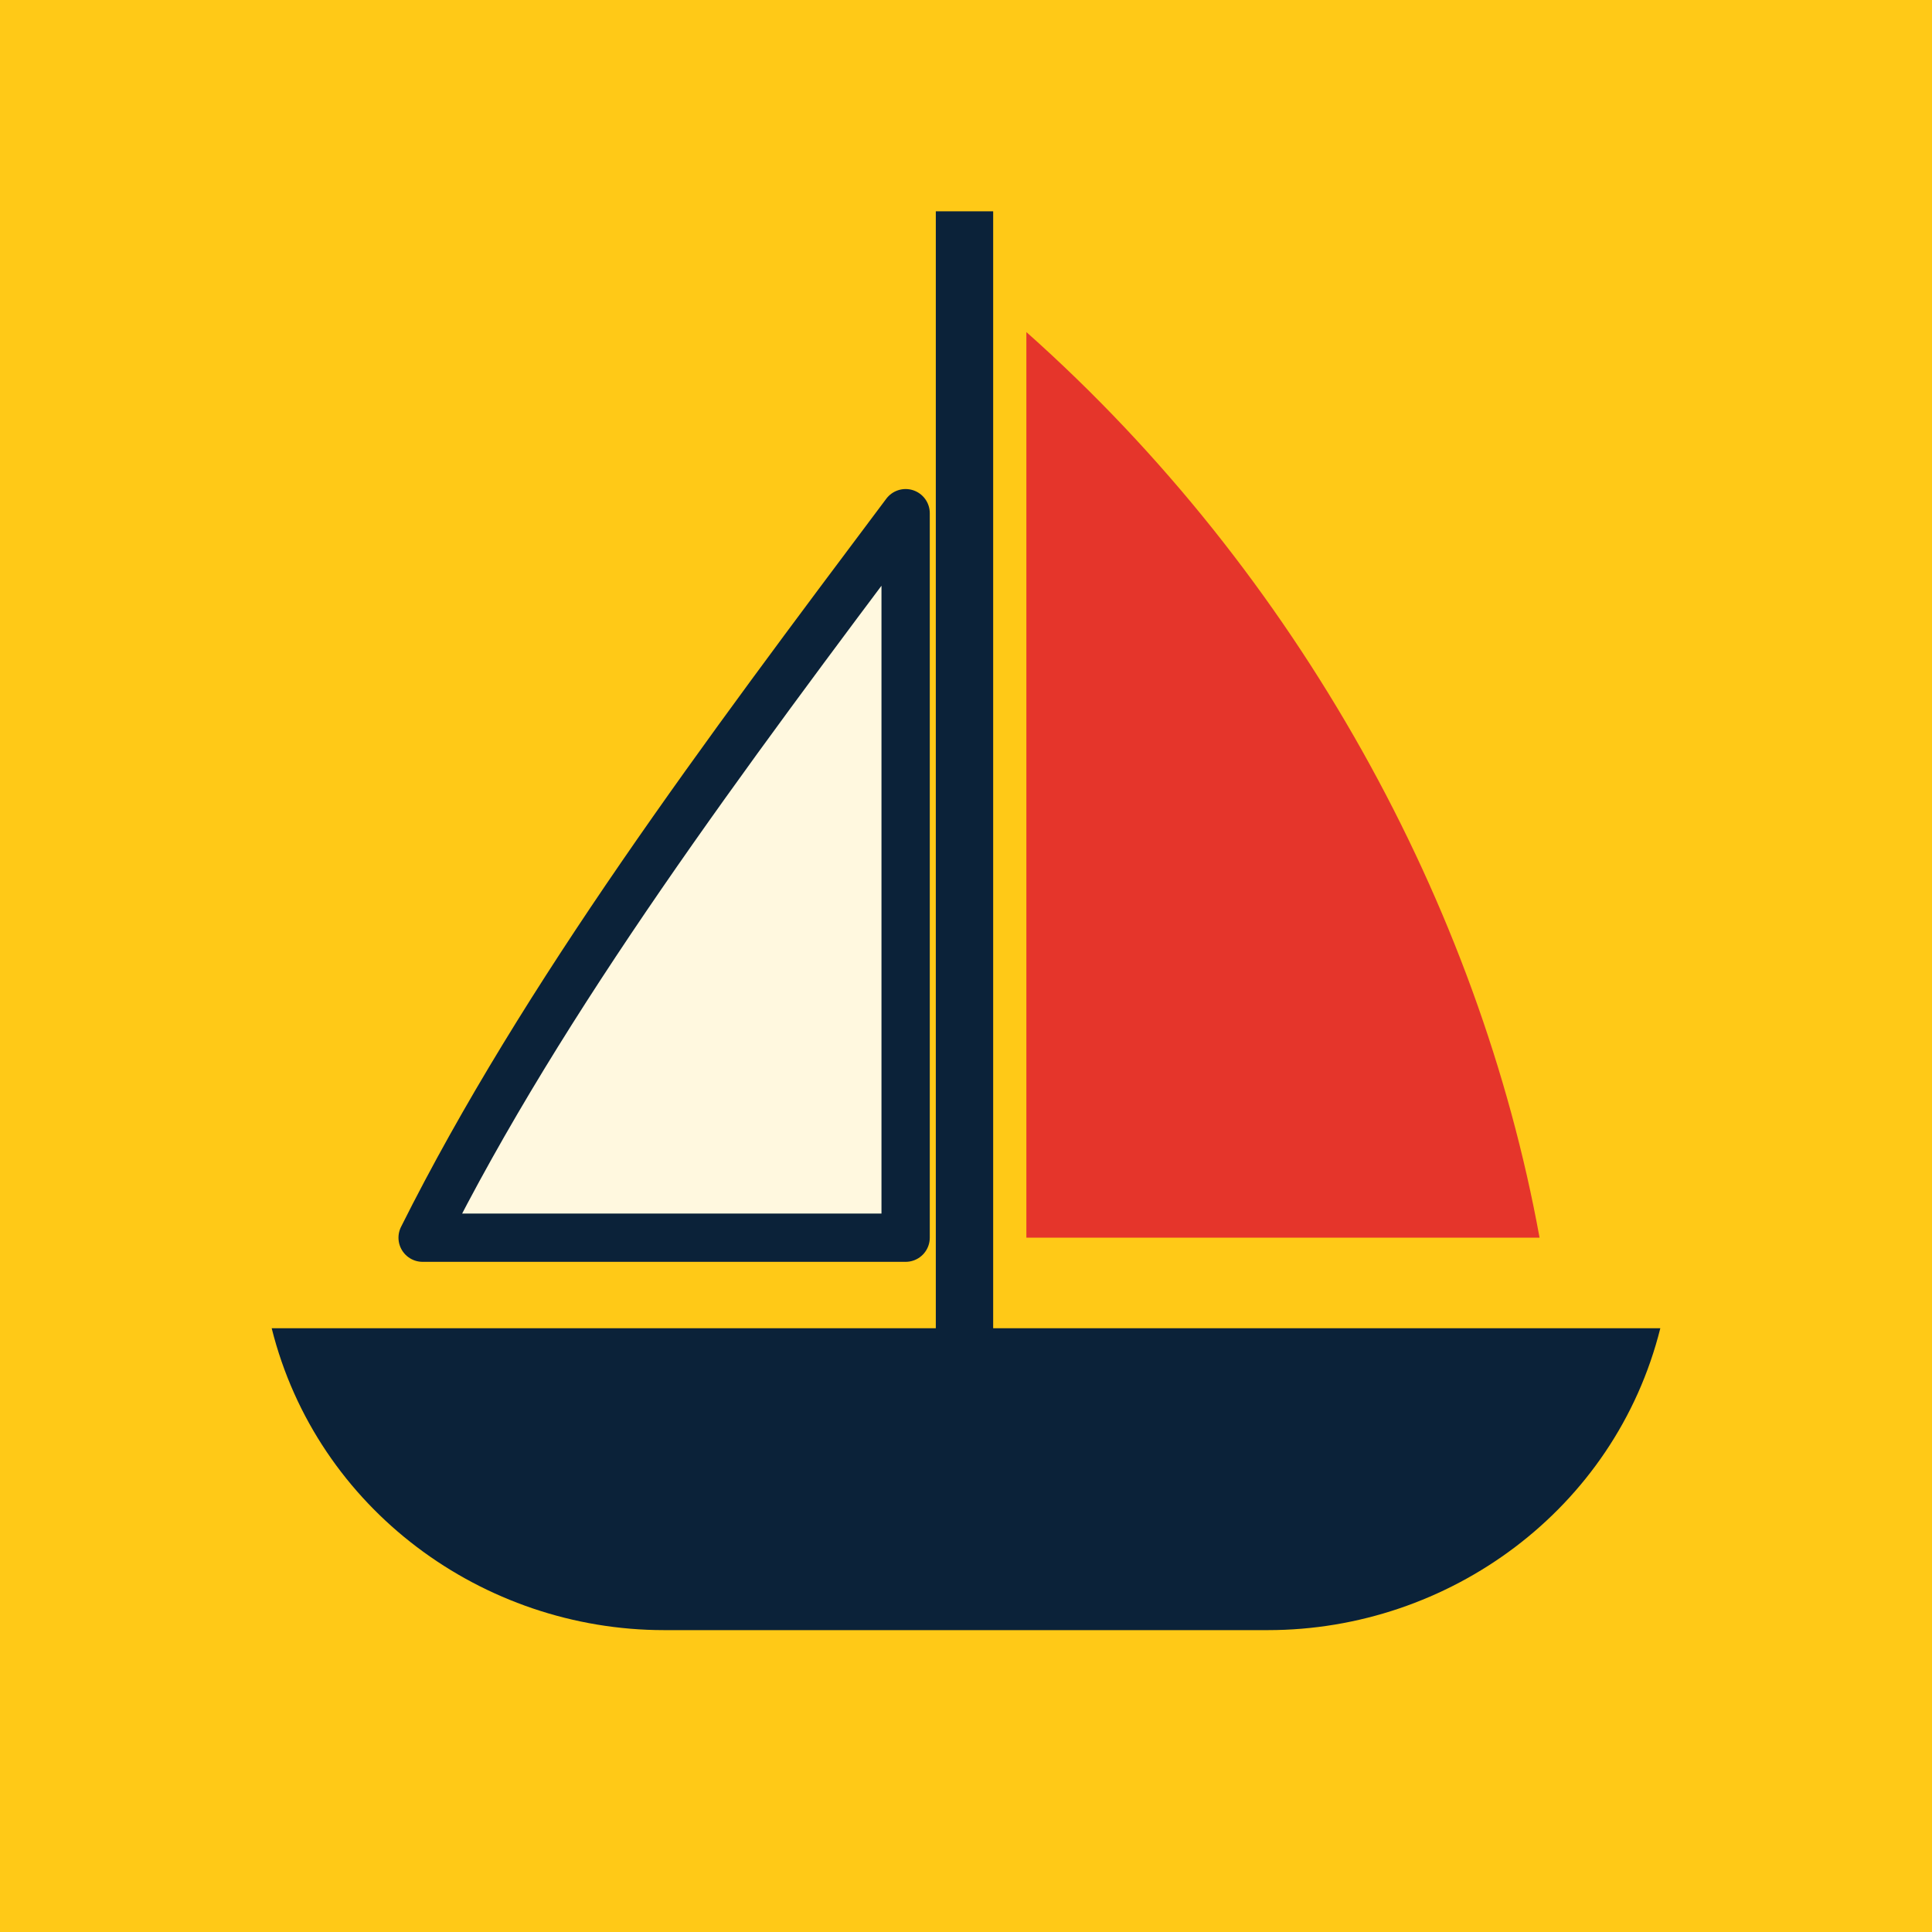
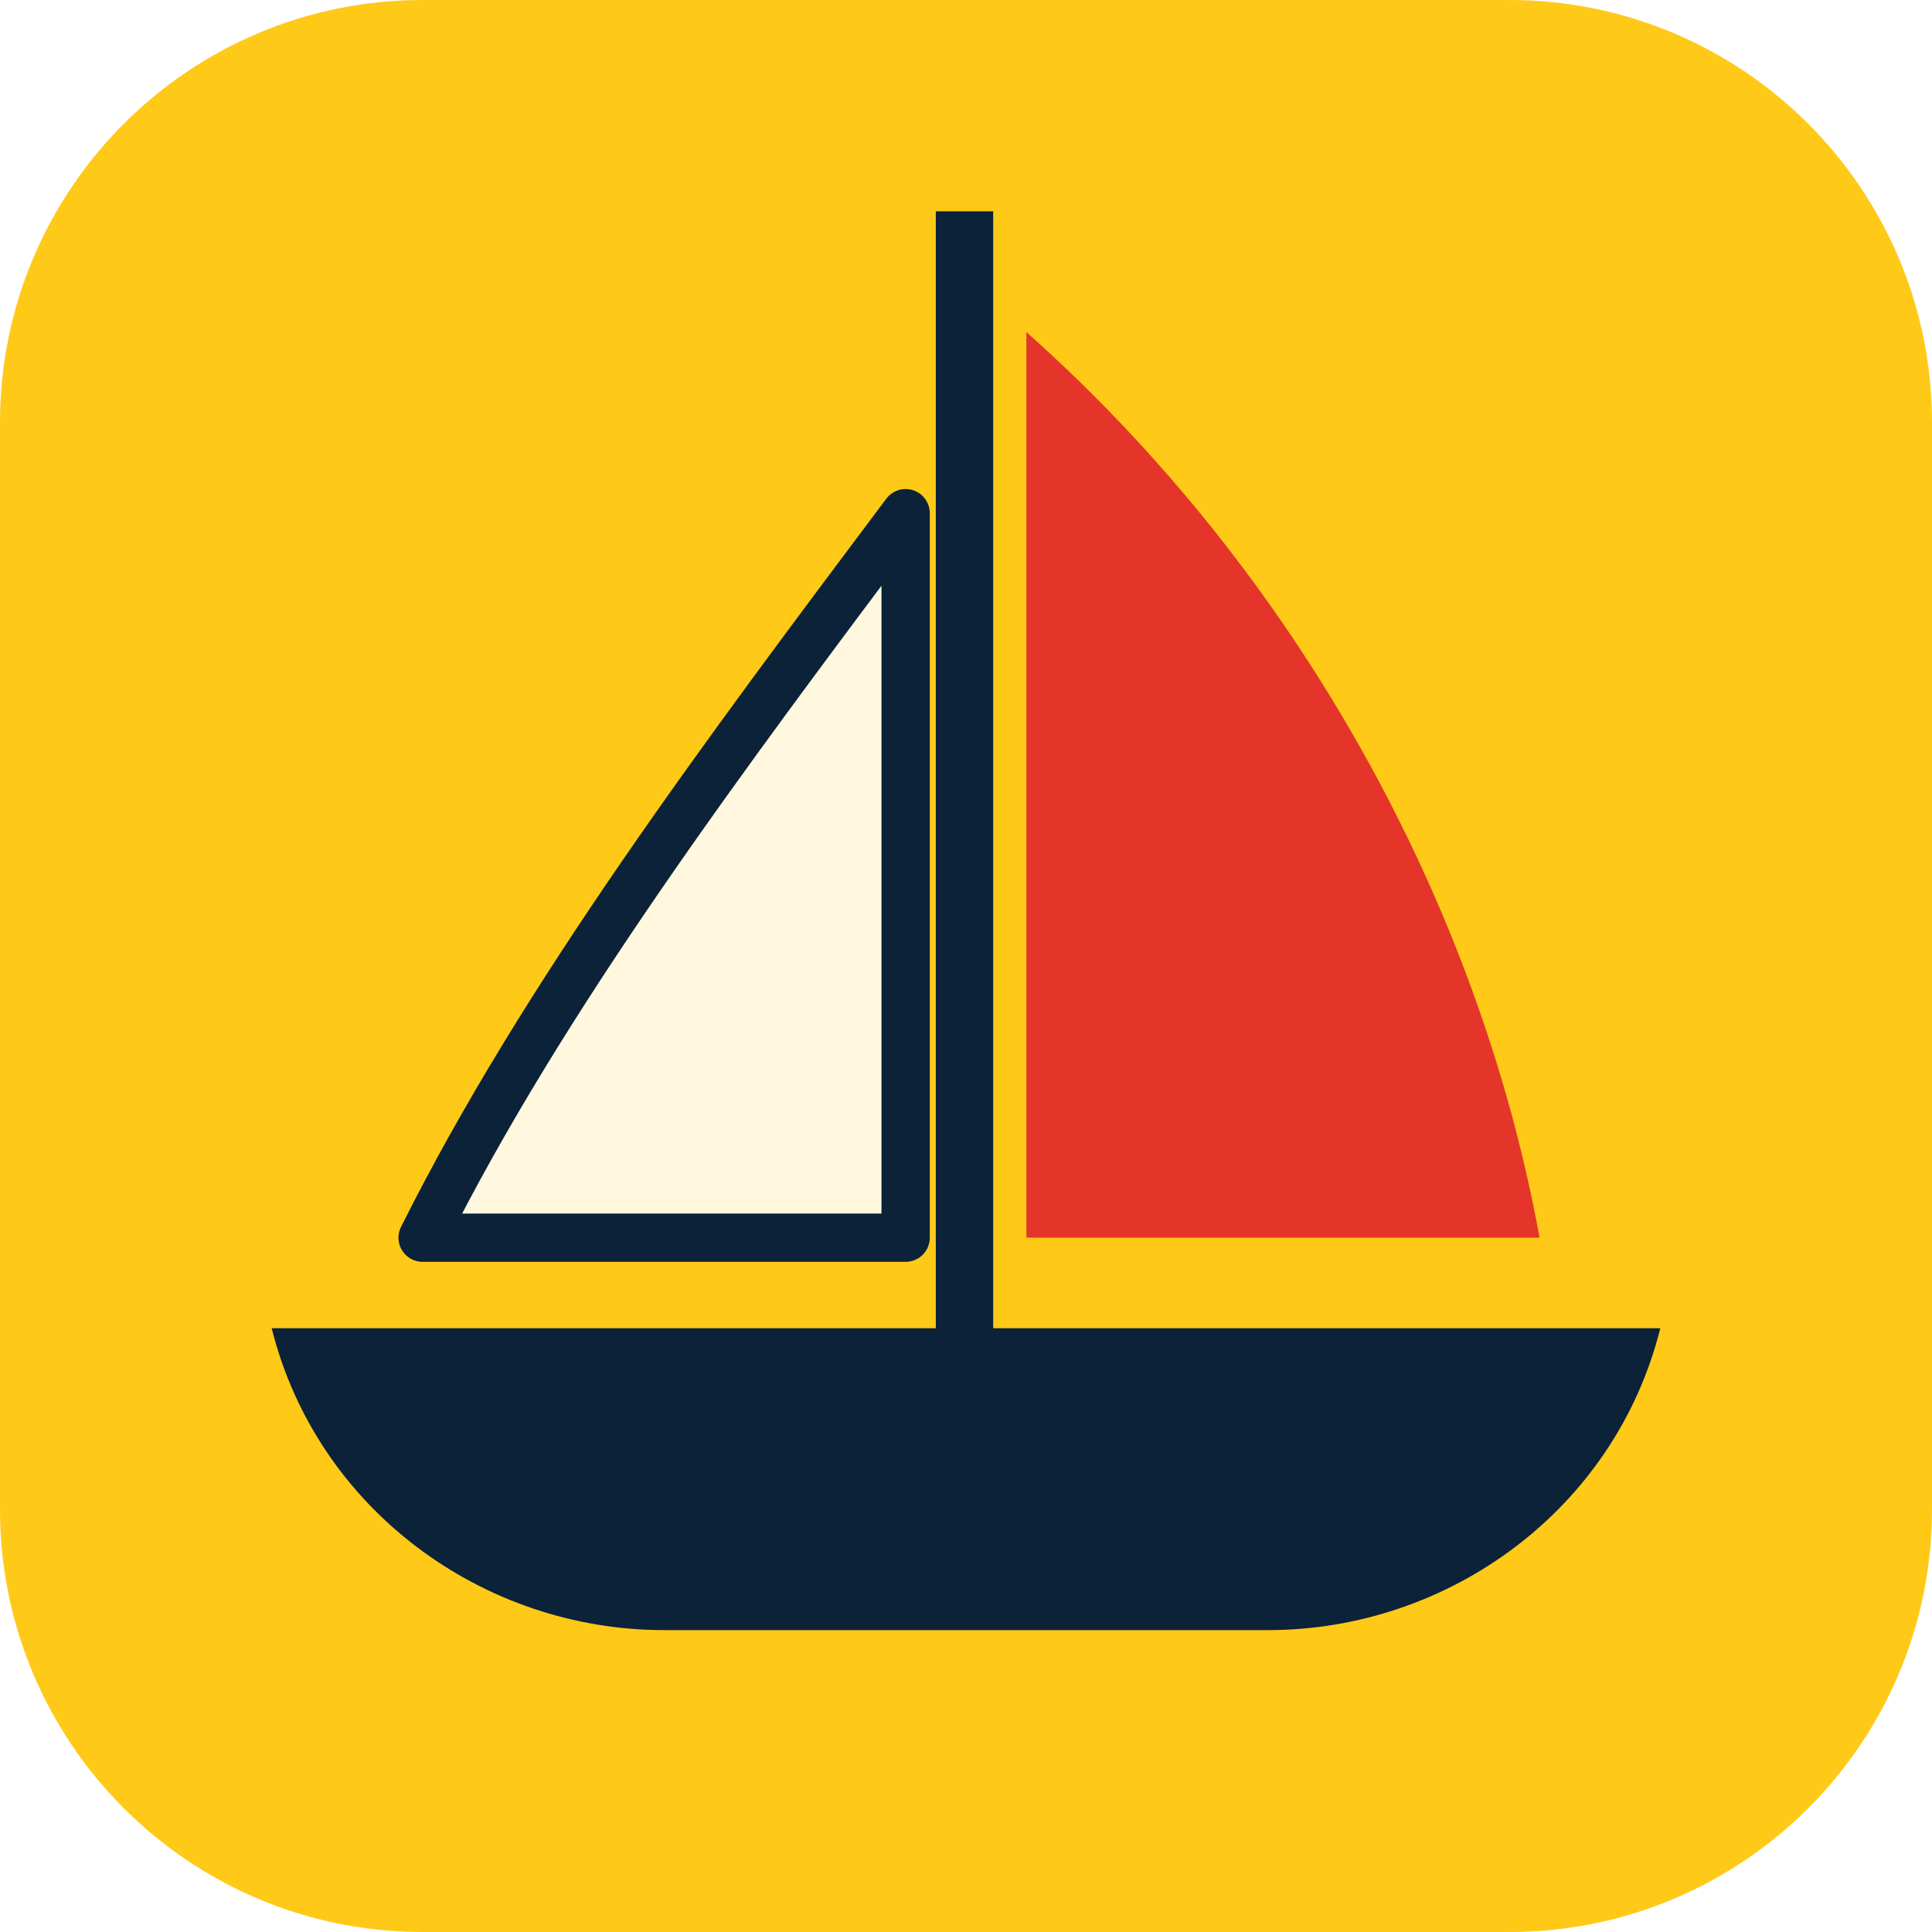
<svg xmlns="http://www.w3.org/2000/svg" viewBox="0 0 64 64">
-   <rect width="64" height="64" fill="#ffc917" />
+   <rect width="64" height="64" rx="14" fill="#ffc917" />
  <g transform="translate(6 5)">
    <rect x="25" y="2" width="1.9" height="38" fill="#0b2239" />
    <path fill="#e5352b" d="M28 6C37 14 43 25 45 36H28z" />
    <path fill="#fff8df" stroke="#0b2239" stroke-width="1.6" stroke-linejoin="round" d="M24 12C18 20 12 28 8 36H24z" />
    <path fill="#0b2239" d="M3 39H49C47.5 45 42 49 36 49H16C10 49 4.5 45 3 39z" />
  </g>
</svg>
